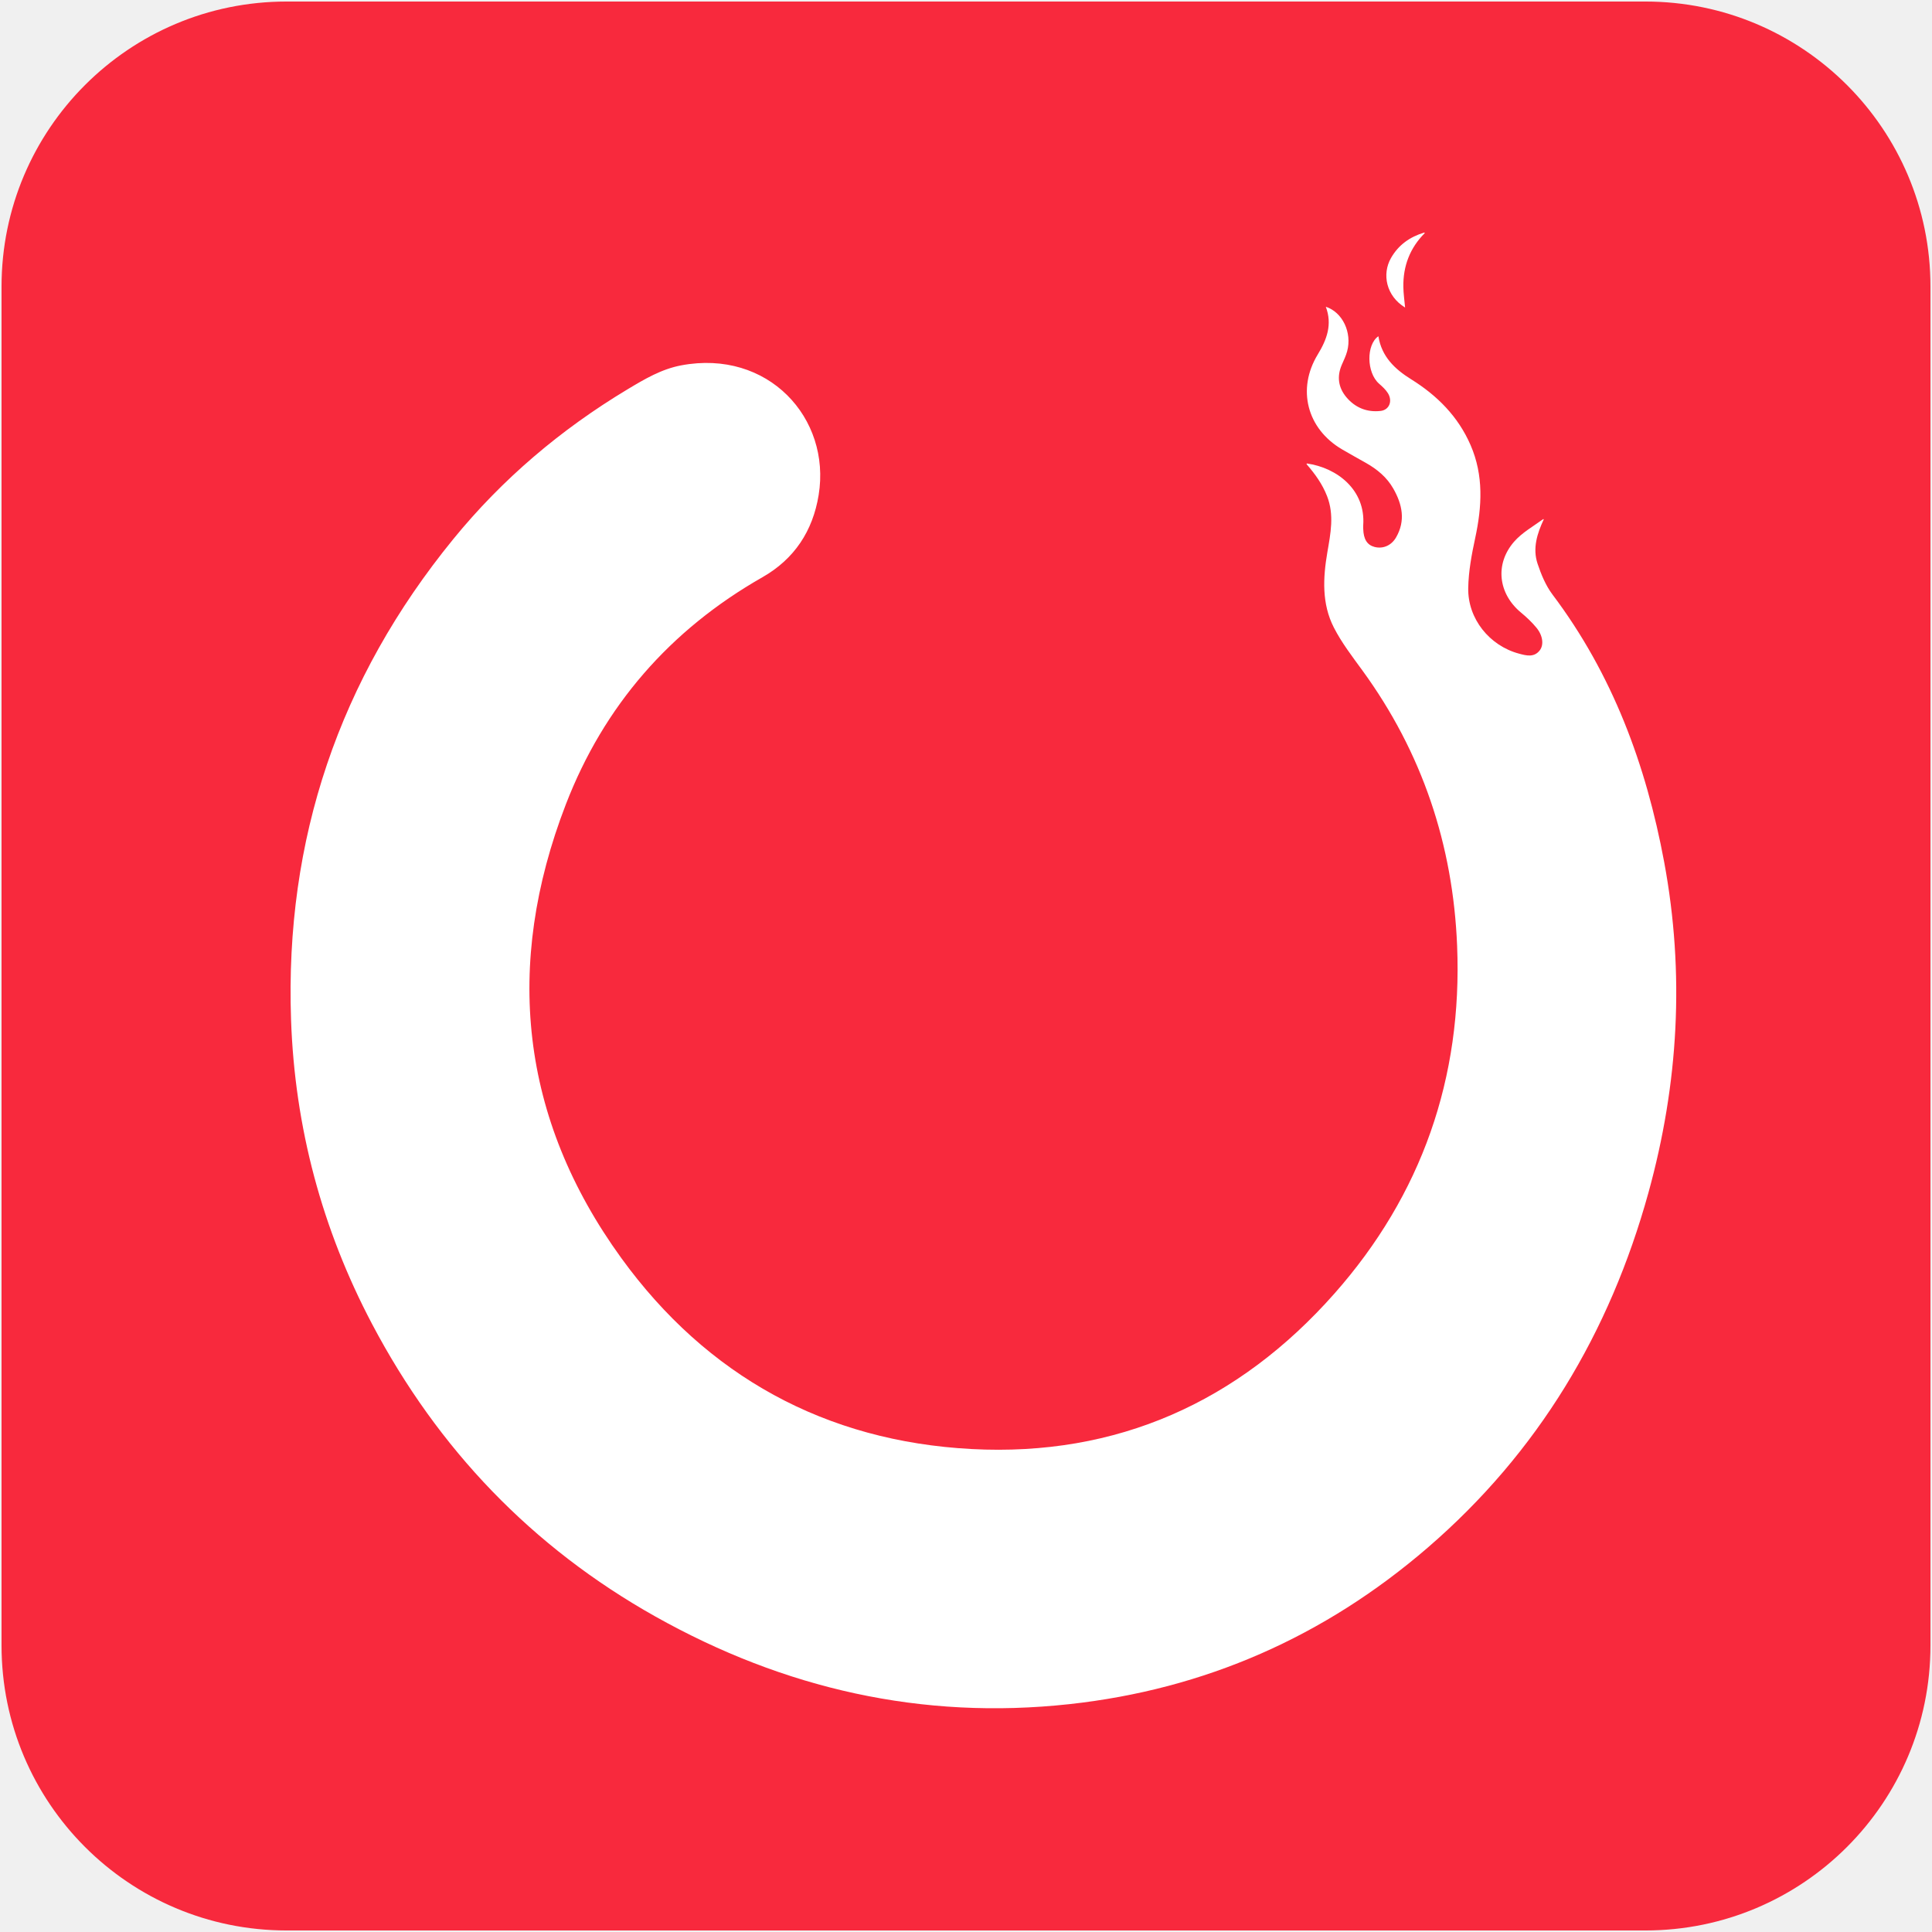
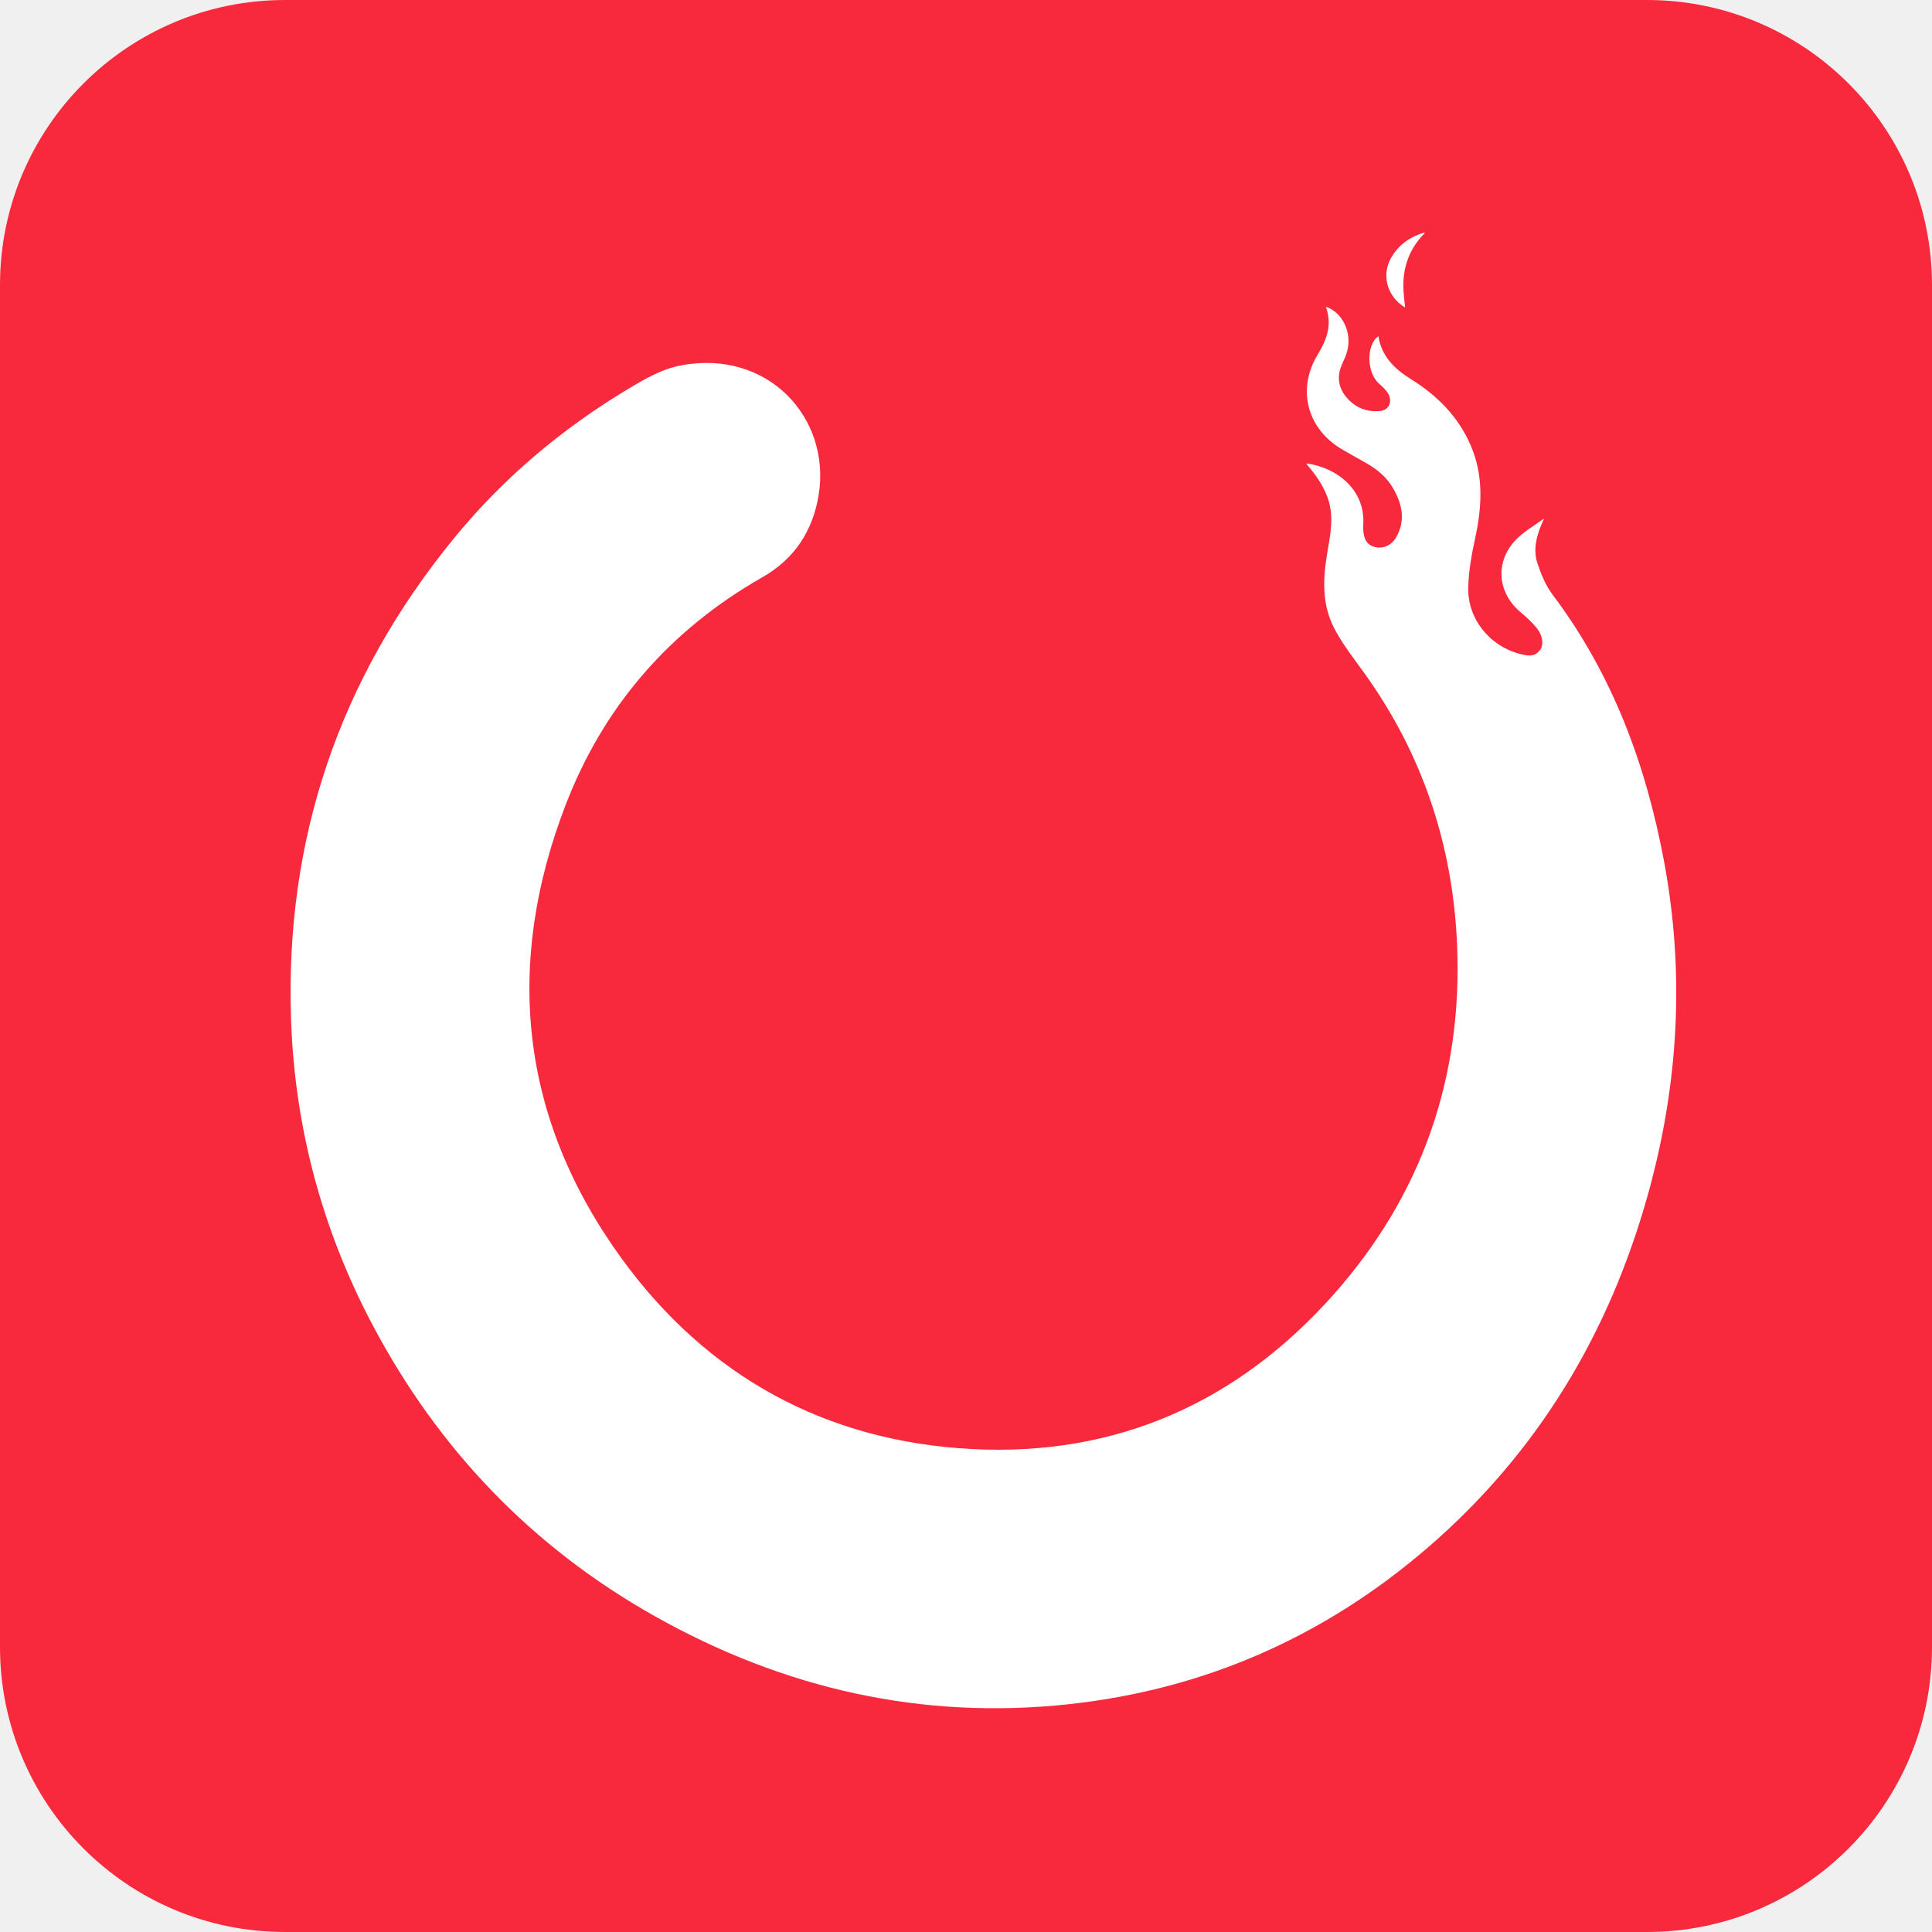
<svg xmlns="http://www.w3.org/2000/svg" viewBox="0 0 1254 1254" role="img" aria-labelledby="title desc">
-   <rect x="1" y="1" width="1252" height="1252" rx="185" fill="#F8293D" />
+   <rect width="1254" height="1254" rx="185" fill="#F8293D" />
  <path fill="#FFFFFF" d="M848.24,300.82 C867.96,303.6 886.41,318.06 884.83,340.79 C884.77,341.62 884.81,342.45 884.83,343.29 C885.01,349.96 887.37,353.75 892.13,354.99 C897.57,356.42 903.06,354.15 906.14,348.82 C912.46,337.9 910.16,327.32 904.32,317.08 C900.16,309.79 893.9,304.61 886.68,300.52 C881.46,297.56 876.2,294.68 871.03,291.64 C848.3,278.28 841.63,252.54 855.32,230.07 C861.19,220.44 864.89,210.64 860.54,199.1 C871.44,202.65 877.64,215.85 874.41,227.95 C873.6,230.98 872.19,233.86 870.93,236.75 C867.61,244.4 868.67,251.6 873.89,257.82 C879.59,264.61 887.28,267.75 896.14,266.72 C901.75,266.06 904.02,260.31 900.85,255.2 C899.39,252.86 897.21,250.88 895.1,249.03 C886.92,241.83 886.72,223.7 894.67,218.24 C896.76,231.42 905.22,239.51 915.91,246.17 C932.81,256.68 946.43,270.3 954.5,288.89 C963.07,308.63 961.91,328.73 957.51,349.2 C955.21,359.87 953.17,370.82 952.98,381.68 C952.62,401.66 966.82,419.17 986.01,424.28 C990.67,425.53 995.69,426.87 999.37,422.17 C1002.2,418.57 1001.42,412.46 997.24,407.41 C994.29,403.84 990.86,400.59 987.28,397.64 C972.51,385.46 970.08,366.23 982.68,351.68 C987.77,345.79 995,341.76 1001.63,336.94 C1002.01,337.01 1002.04,337.04 1002.04,337.04 C997.72,346.26 994.65,355.9 997.99,365.9 C1000.33,372.89 1003.3,380.08 1007.68,385.9 C1046.63,437.61 1068.42,496.41 1080.14,559.41 C1093.61,631.79 1089.49,703.46 1069.93,774.19 C1044.83,864.95 998.33,942.76 926.68,1004.53 C859.71,1062.27 782.06,1096.52 694.07,1106.11 C598.41,1116.54 508.91,1096.13 425.36,1049.22 C345.34,1004.29 284.31,940.51 241.56,859.48 C208.98,797.72 191.32,731.59 188.91,661.82 C184.86,544.8 220.14,440.73 294.17,349.97 C326.07,310.85 364.03,278.71 407.32,252.69 C418.4,246.04 429.3,239.57 442.17,237.14 C498.43,226.53 539.5,271.28 531.36,321.29 C527.56,344.69 515.57,362.87 494.86,374.67 C434.93,408.81 391.97,458.1 367.26,522.12 C327.06,626.29 337.55,725.91 403.28,816.59 C458.79,893.16 535.81,935.52 630.66,940.53 C724.97,945.51 803.93,909.99 866.14,839.61 C922.8,775.51 949.25,699.54 945.77,613.91 C943.11,548.34 923.1,488.4 884.23,435.08 C877.69,426.11 870.81,417.17 865.78,407.35 C857.86,391.9 858.69,375.11 861.55,358.43 C863.62,346.28 866.13,334.27 861.35,322.01 C858.29,314.18 853.62,307.71 848.07,301.3 C848.11,300.91 848.24,300.82 848.24,300.82 z M924.81,151.26 C915.14,160.91 910.66,172.68 910.87,186.23 C910.94,190.63 911.59,195.01 912,199.61 C899.7,192.12 896.88,177.94 902.83,167.51 C907.69,158.97 915.05,153.77 924.43,150.94 C924.72,151.23 924.81,151.26 924.81,151.26 z" />
</svg>
